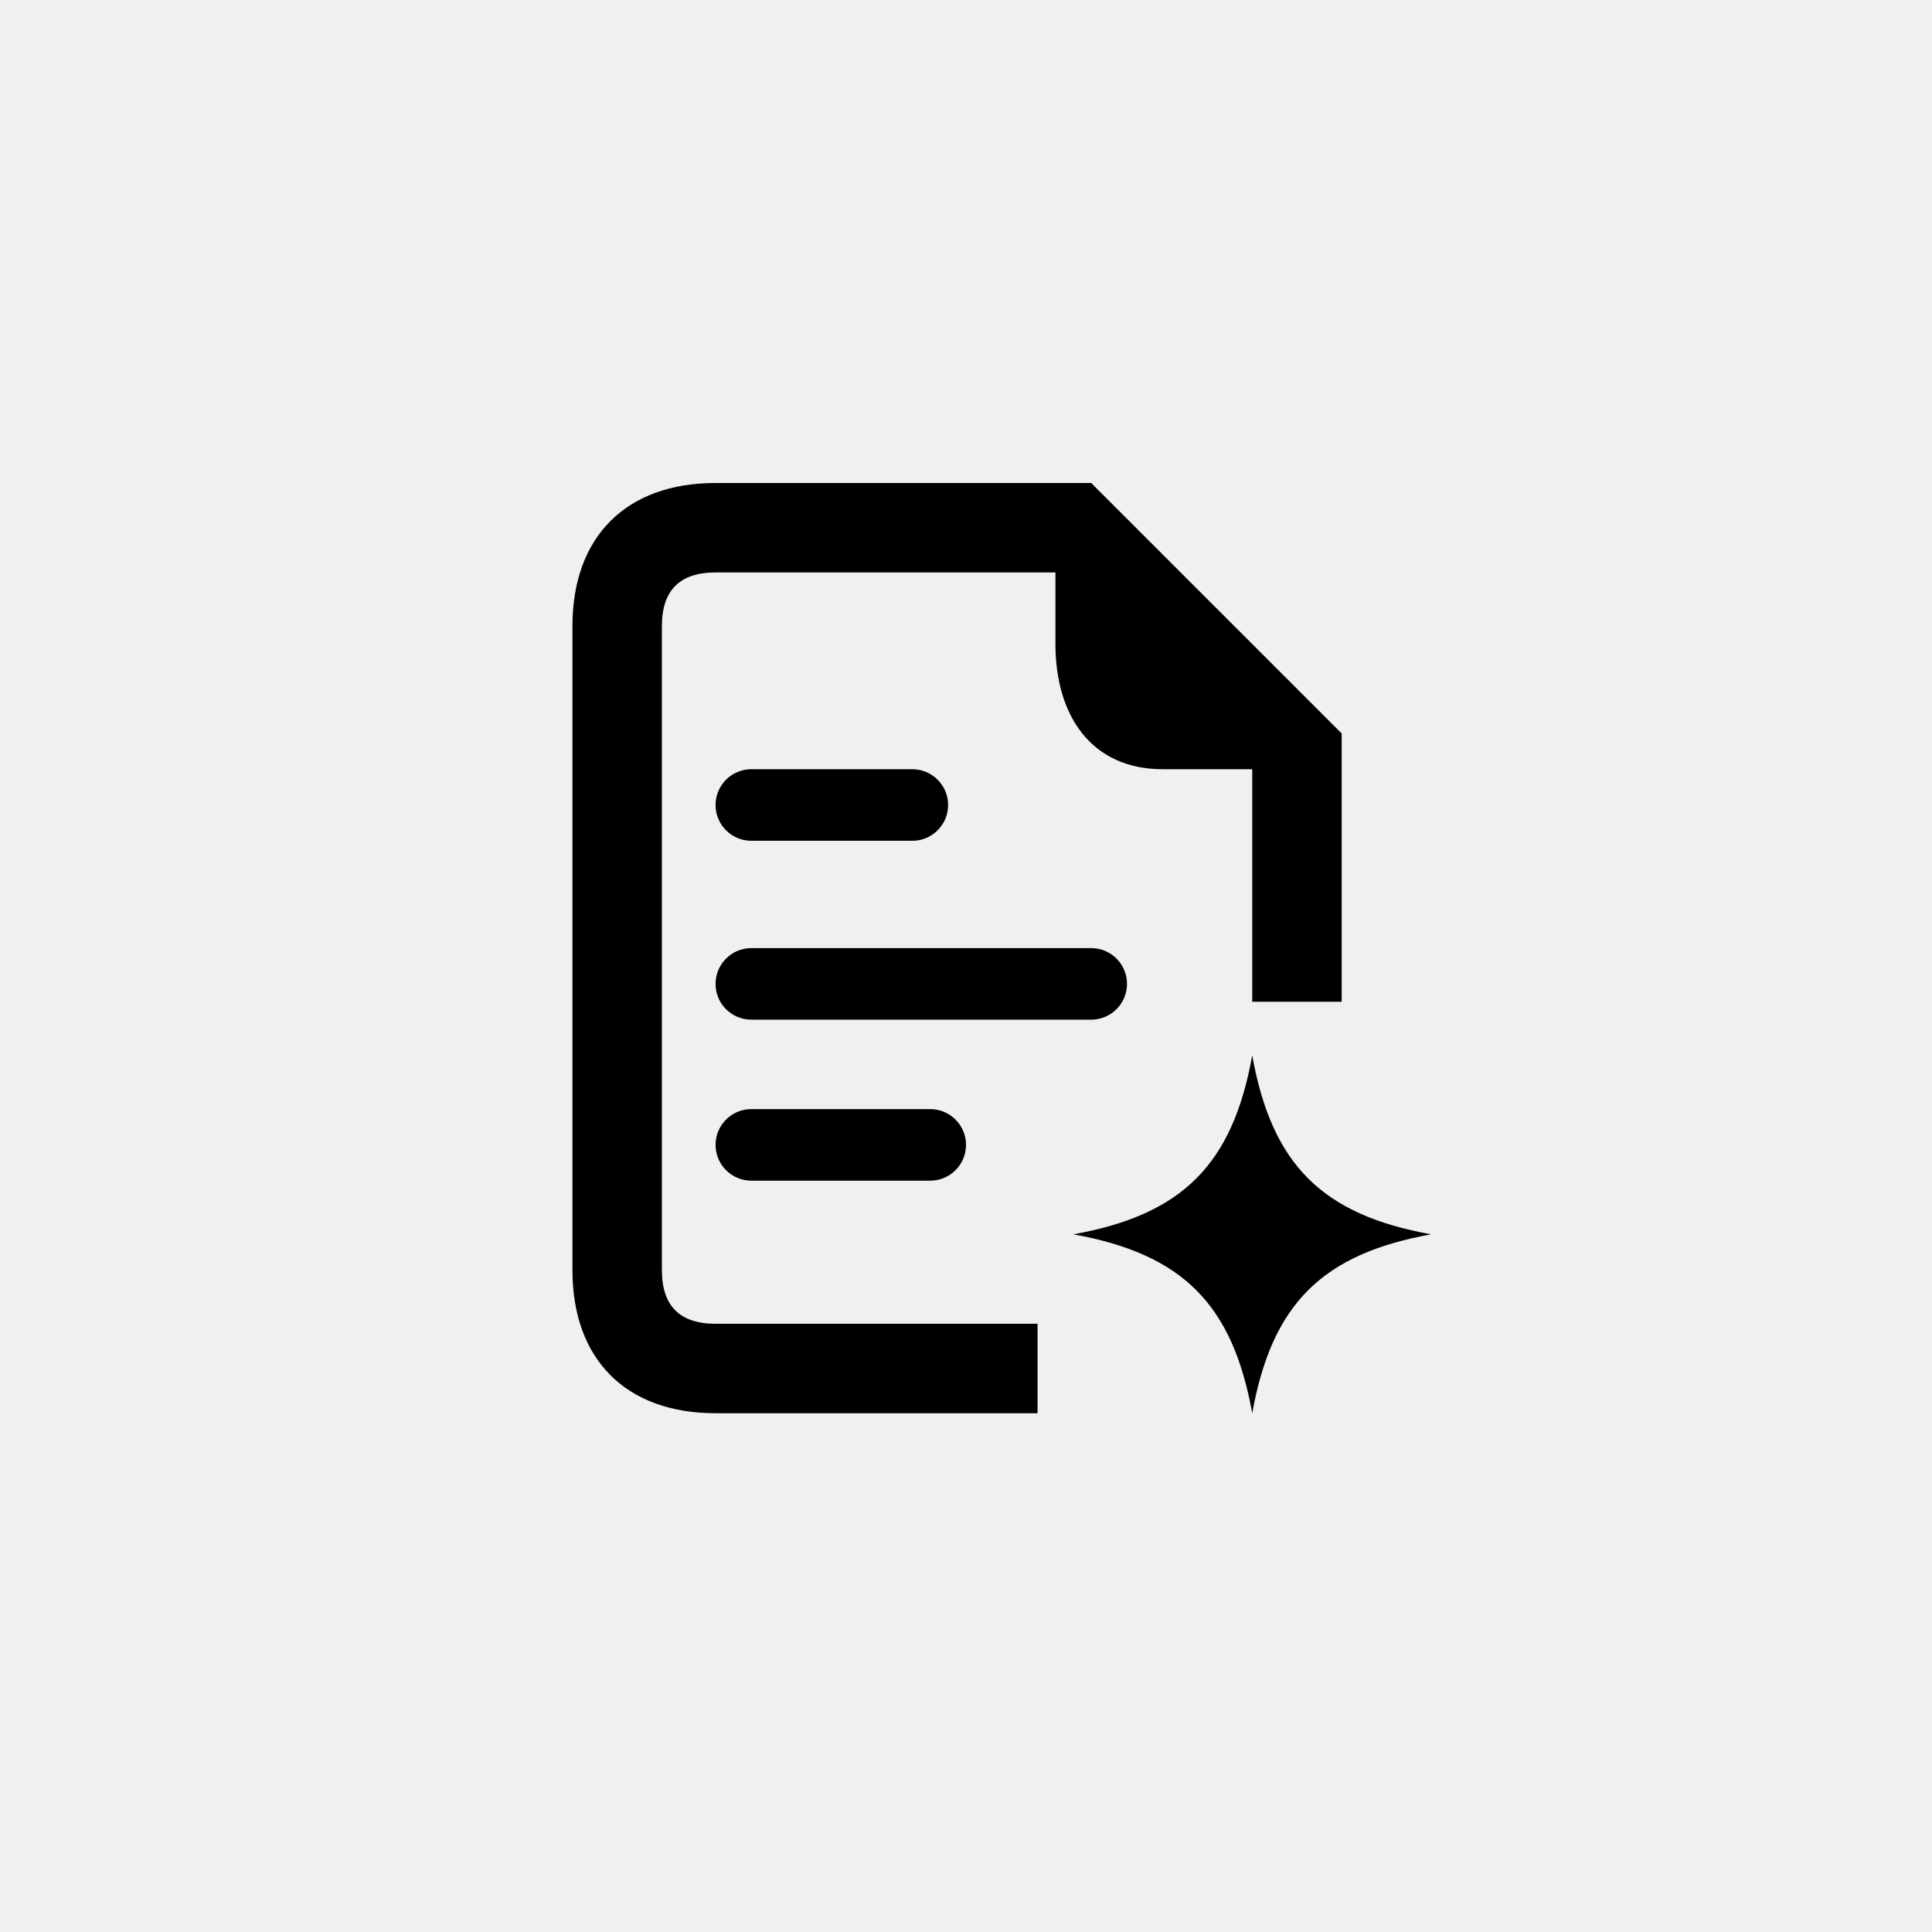
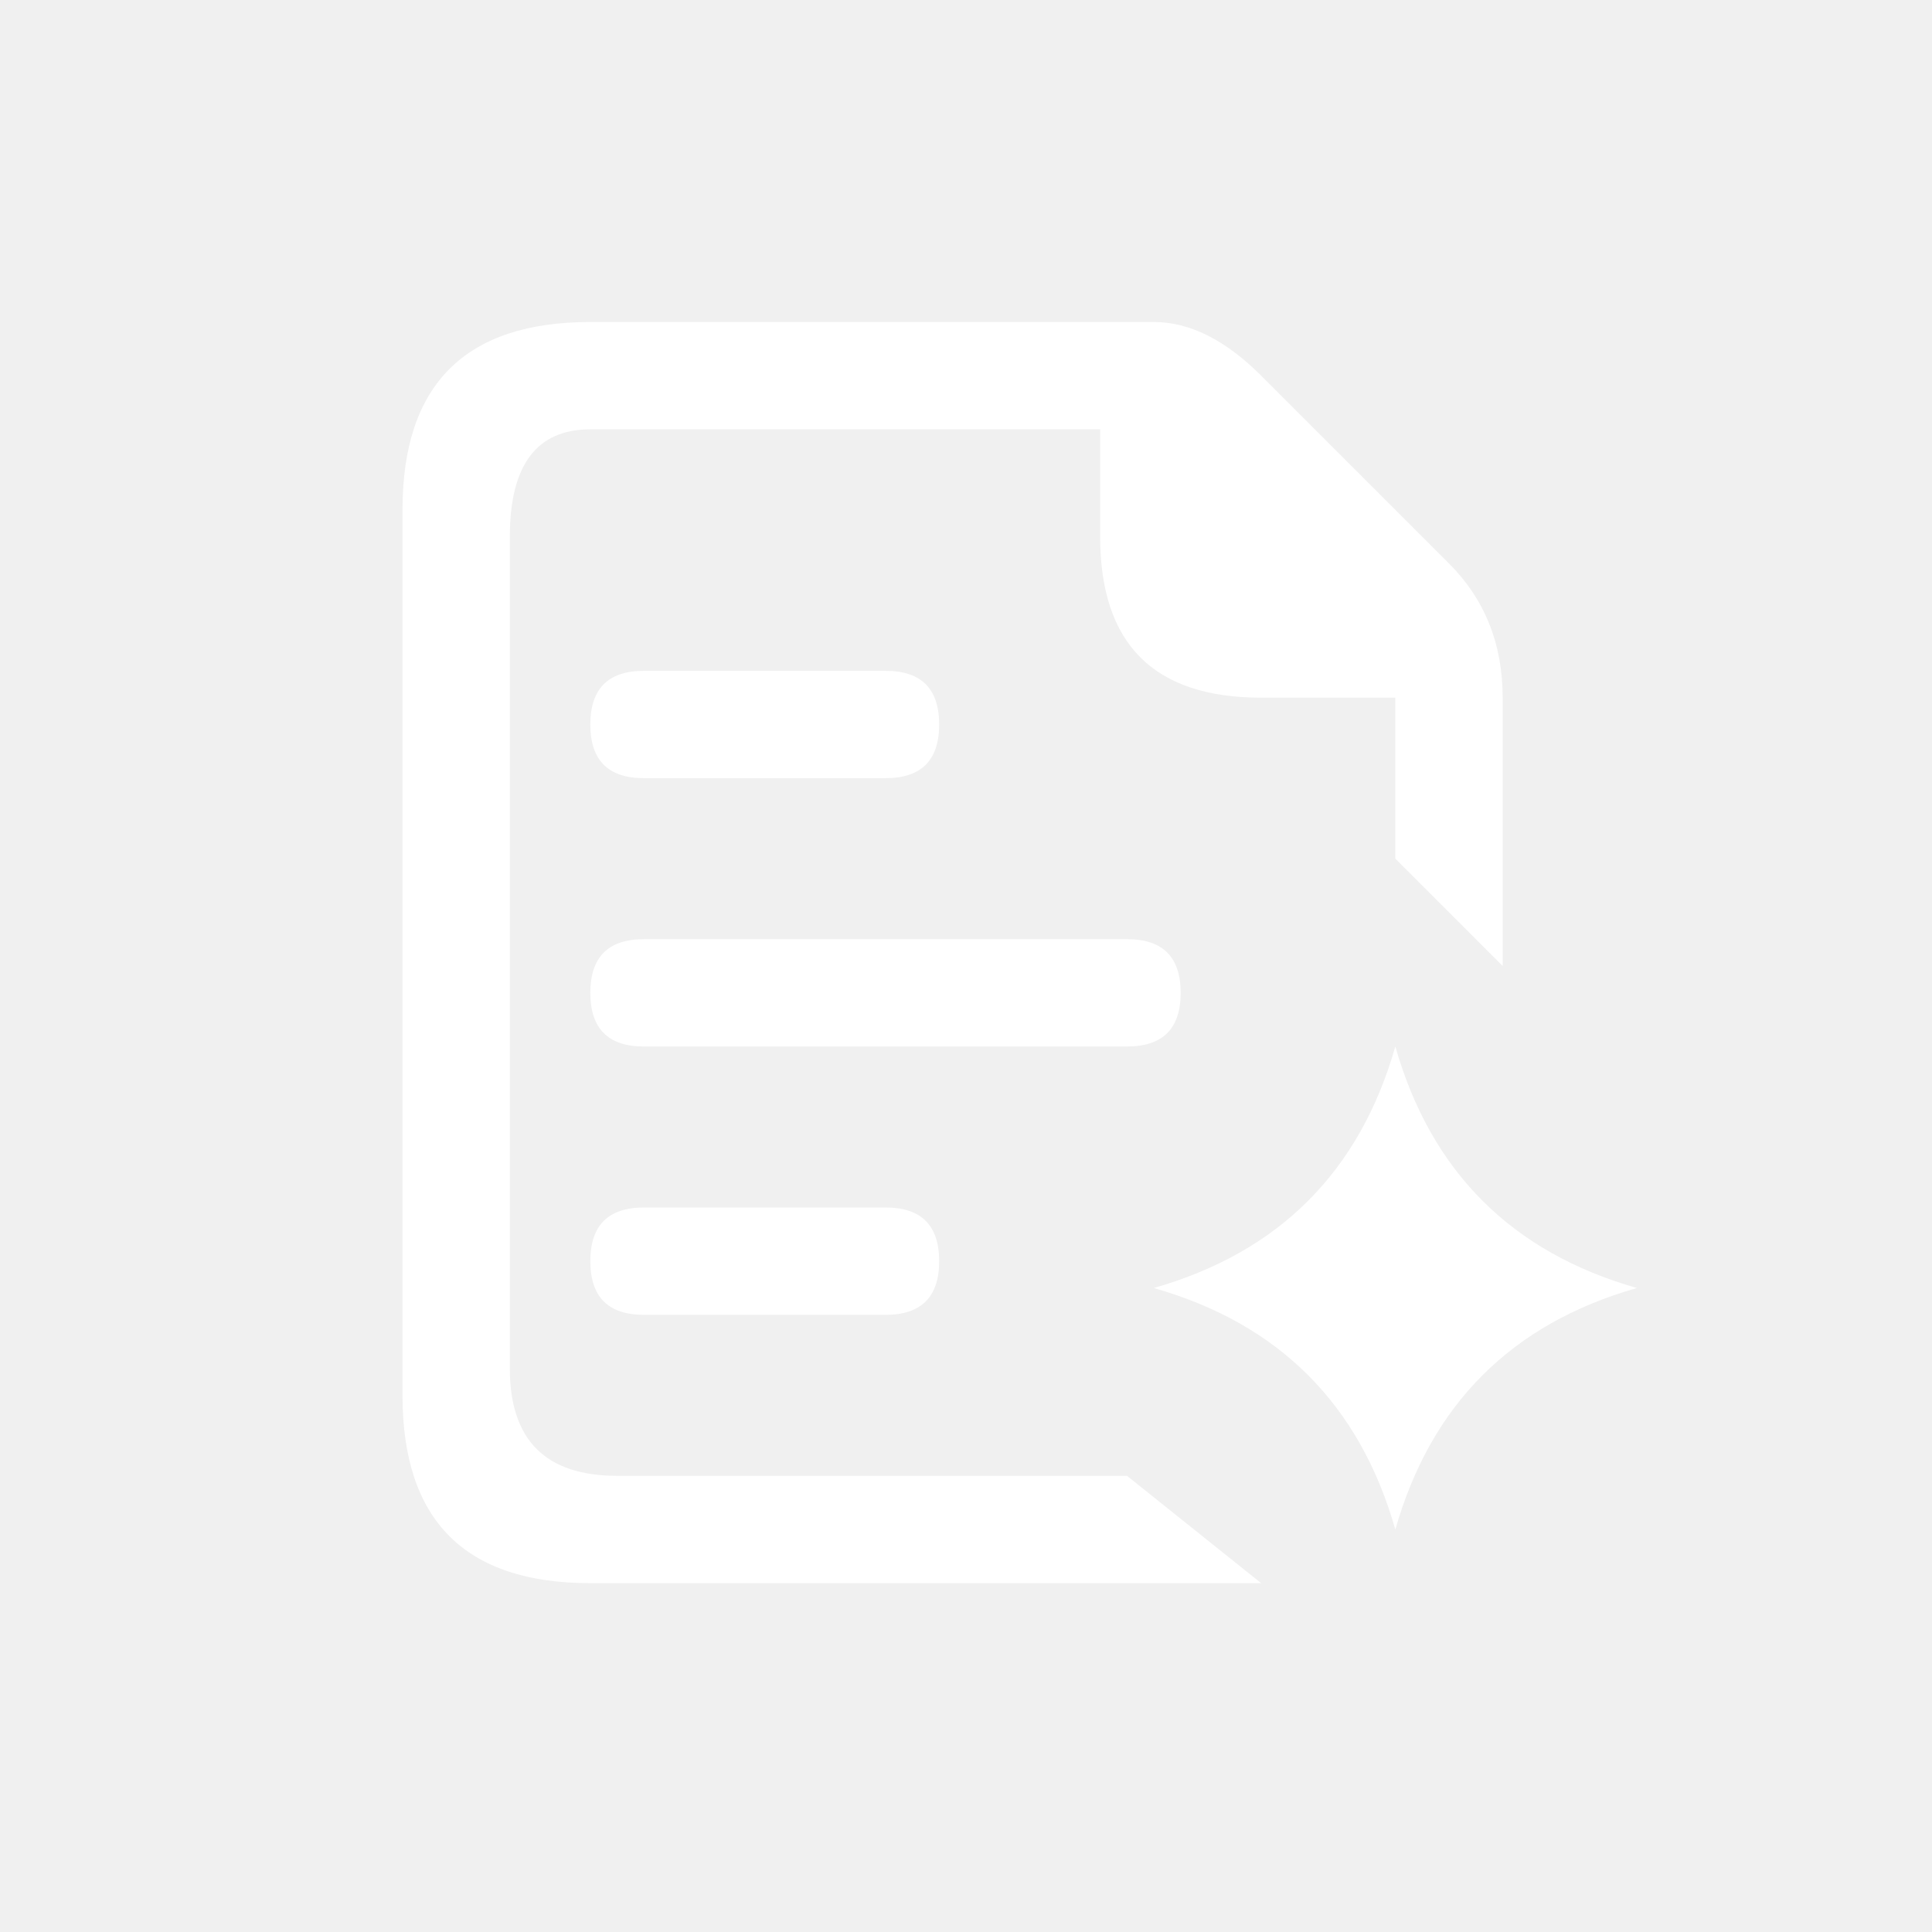
- <svg xmlns="http://www.w3.org/2000/svg" width="108" height="108" viewBox="0 0 108 108">
-   <path fill="#000000" fill-rule="evenodd" d="M40 27H61L75 41V56H70V43H65C61 43 59 40 59 36V32H40C38 32 37 33 37 35V71C37 73 38 74 40 74H58V79H40C35 79 32 76 32 71V35C32 30 35 27 40 27Z M42 43H51A2 2 0 0 1 51 47H42A2 2 0 0 1 42 43Z M42 53H61A2 2 0 0 1 61 57H42A2 2 0 0 1 42 53Z M42 62H52A2 2 0 0 1 52 66H42A2 2 0 0 1 42 62Z M70 59C71.1 65.1 73.9 67.9 80 69C73.9 70.1 71.1 72.9 70 79C68.9 72.9 66.1 70.1 60 69C66.1 67.9 68.9 65.1 70 59Z" />
+ <svg xmlns="http://www.w3.org/2000/svg" width="512" height="512" viewBox="18 18 72 72">
+   <path fill="#FFFFFF" fill-rule="evenodd" d="M40 30H61Q63 30 65 32L72 39Q74 41 74 44V54L70 50V44H65Q59 44 59 38V34H40Q37 34 37 38V69Q37 73 41 73H60L65 77H40Q33 77 33 70V37Q33 30 40 30Z M42 43H51Q53 43 53 45Q53 47 51 47H42Q40 47 40 45Q40 43 42 43Z M42 53H60Q62 53 62 55Q62 57 60 57H42Q40 57 40 55Q40 53 42 53Z M42 63H51Q53 63 53 65Q53 67 51 67H42Q40 67 40 65Q40 63 42 63Z M70 57Q72 64 79 66Q72 68 70 75Q68 68 61 66Q68 64 70 57Z" />
</svg>
